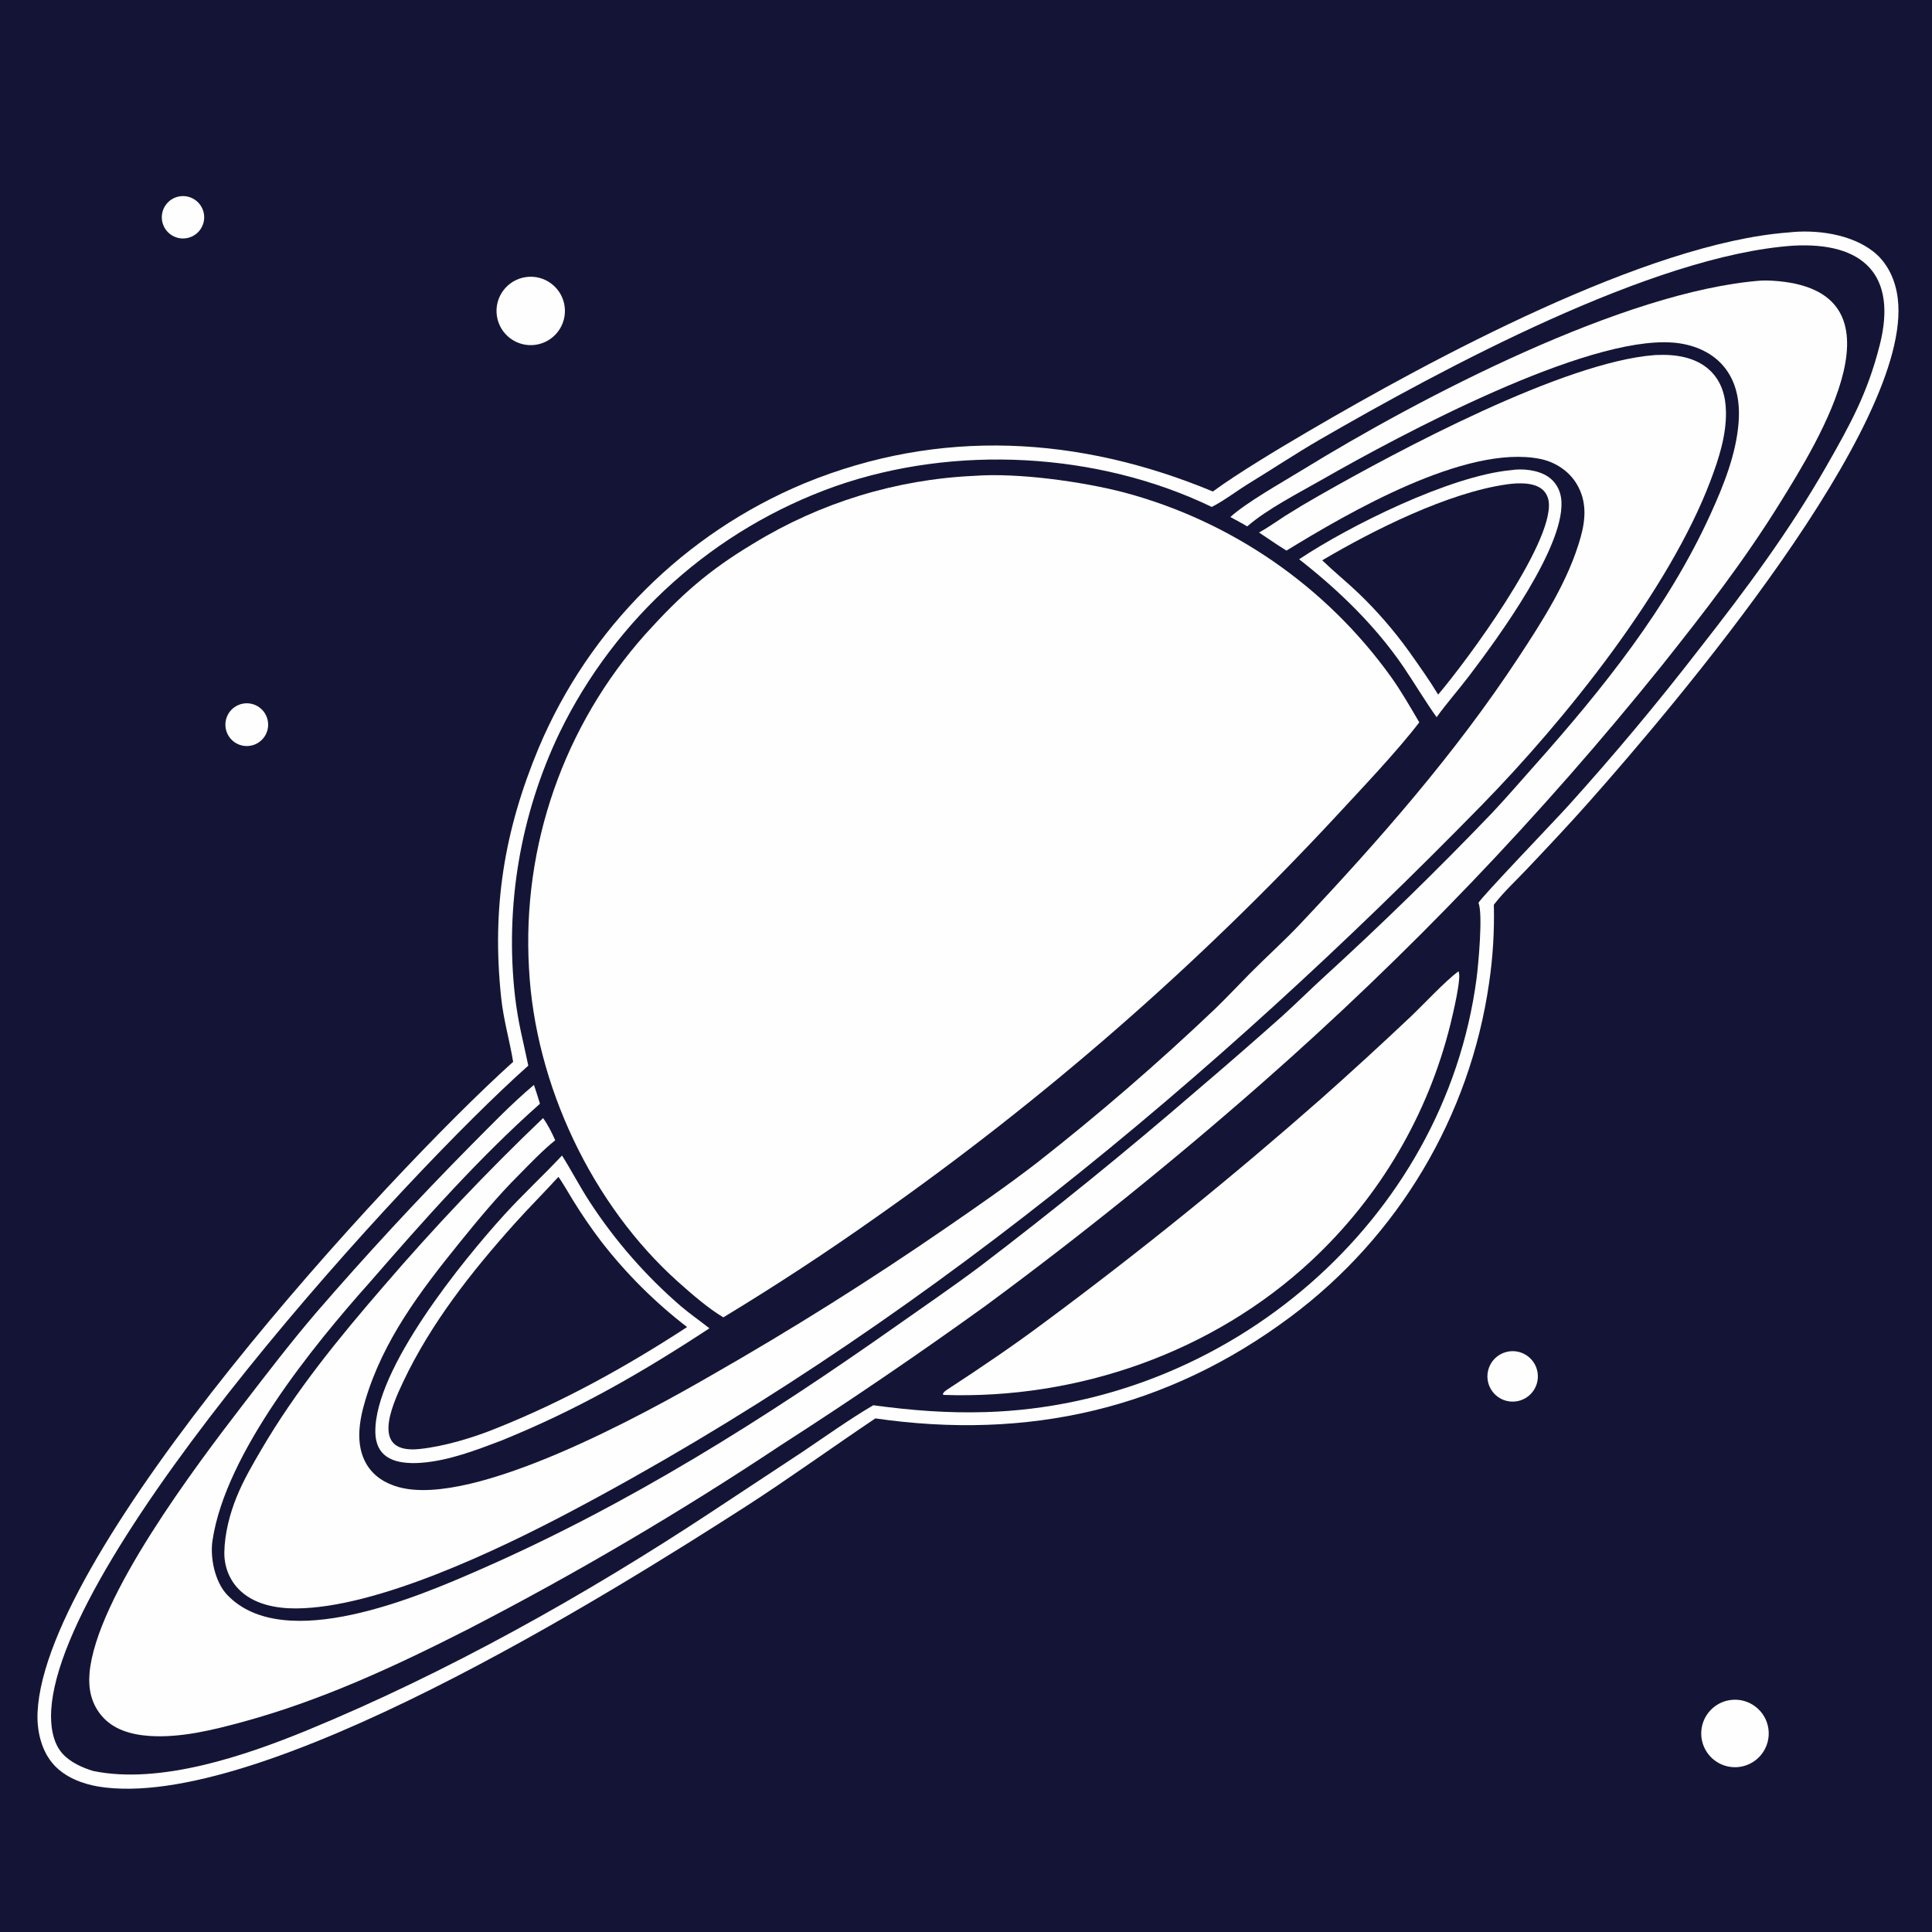
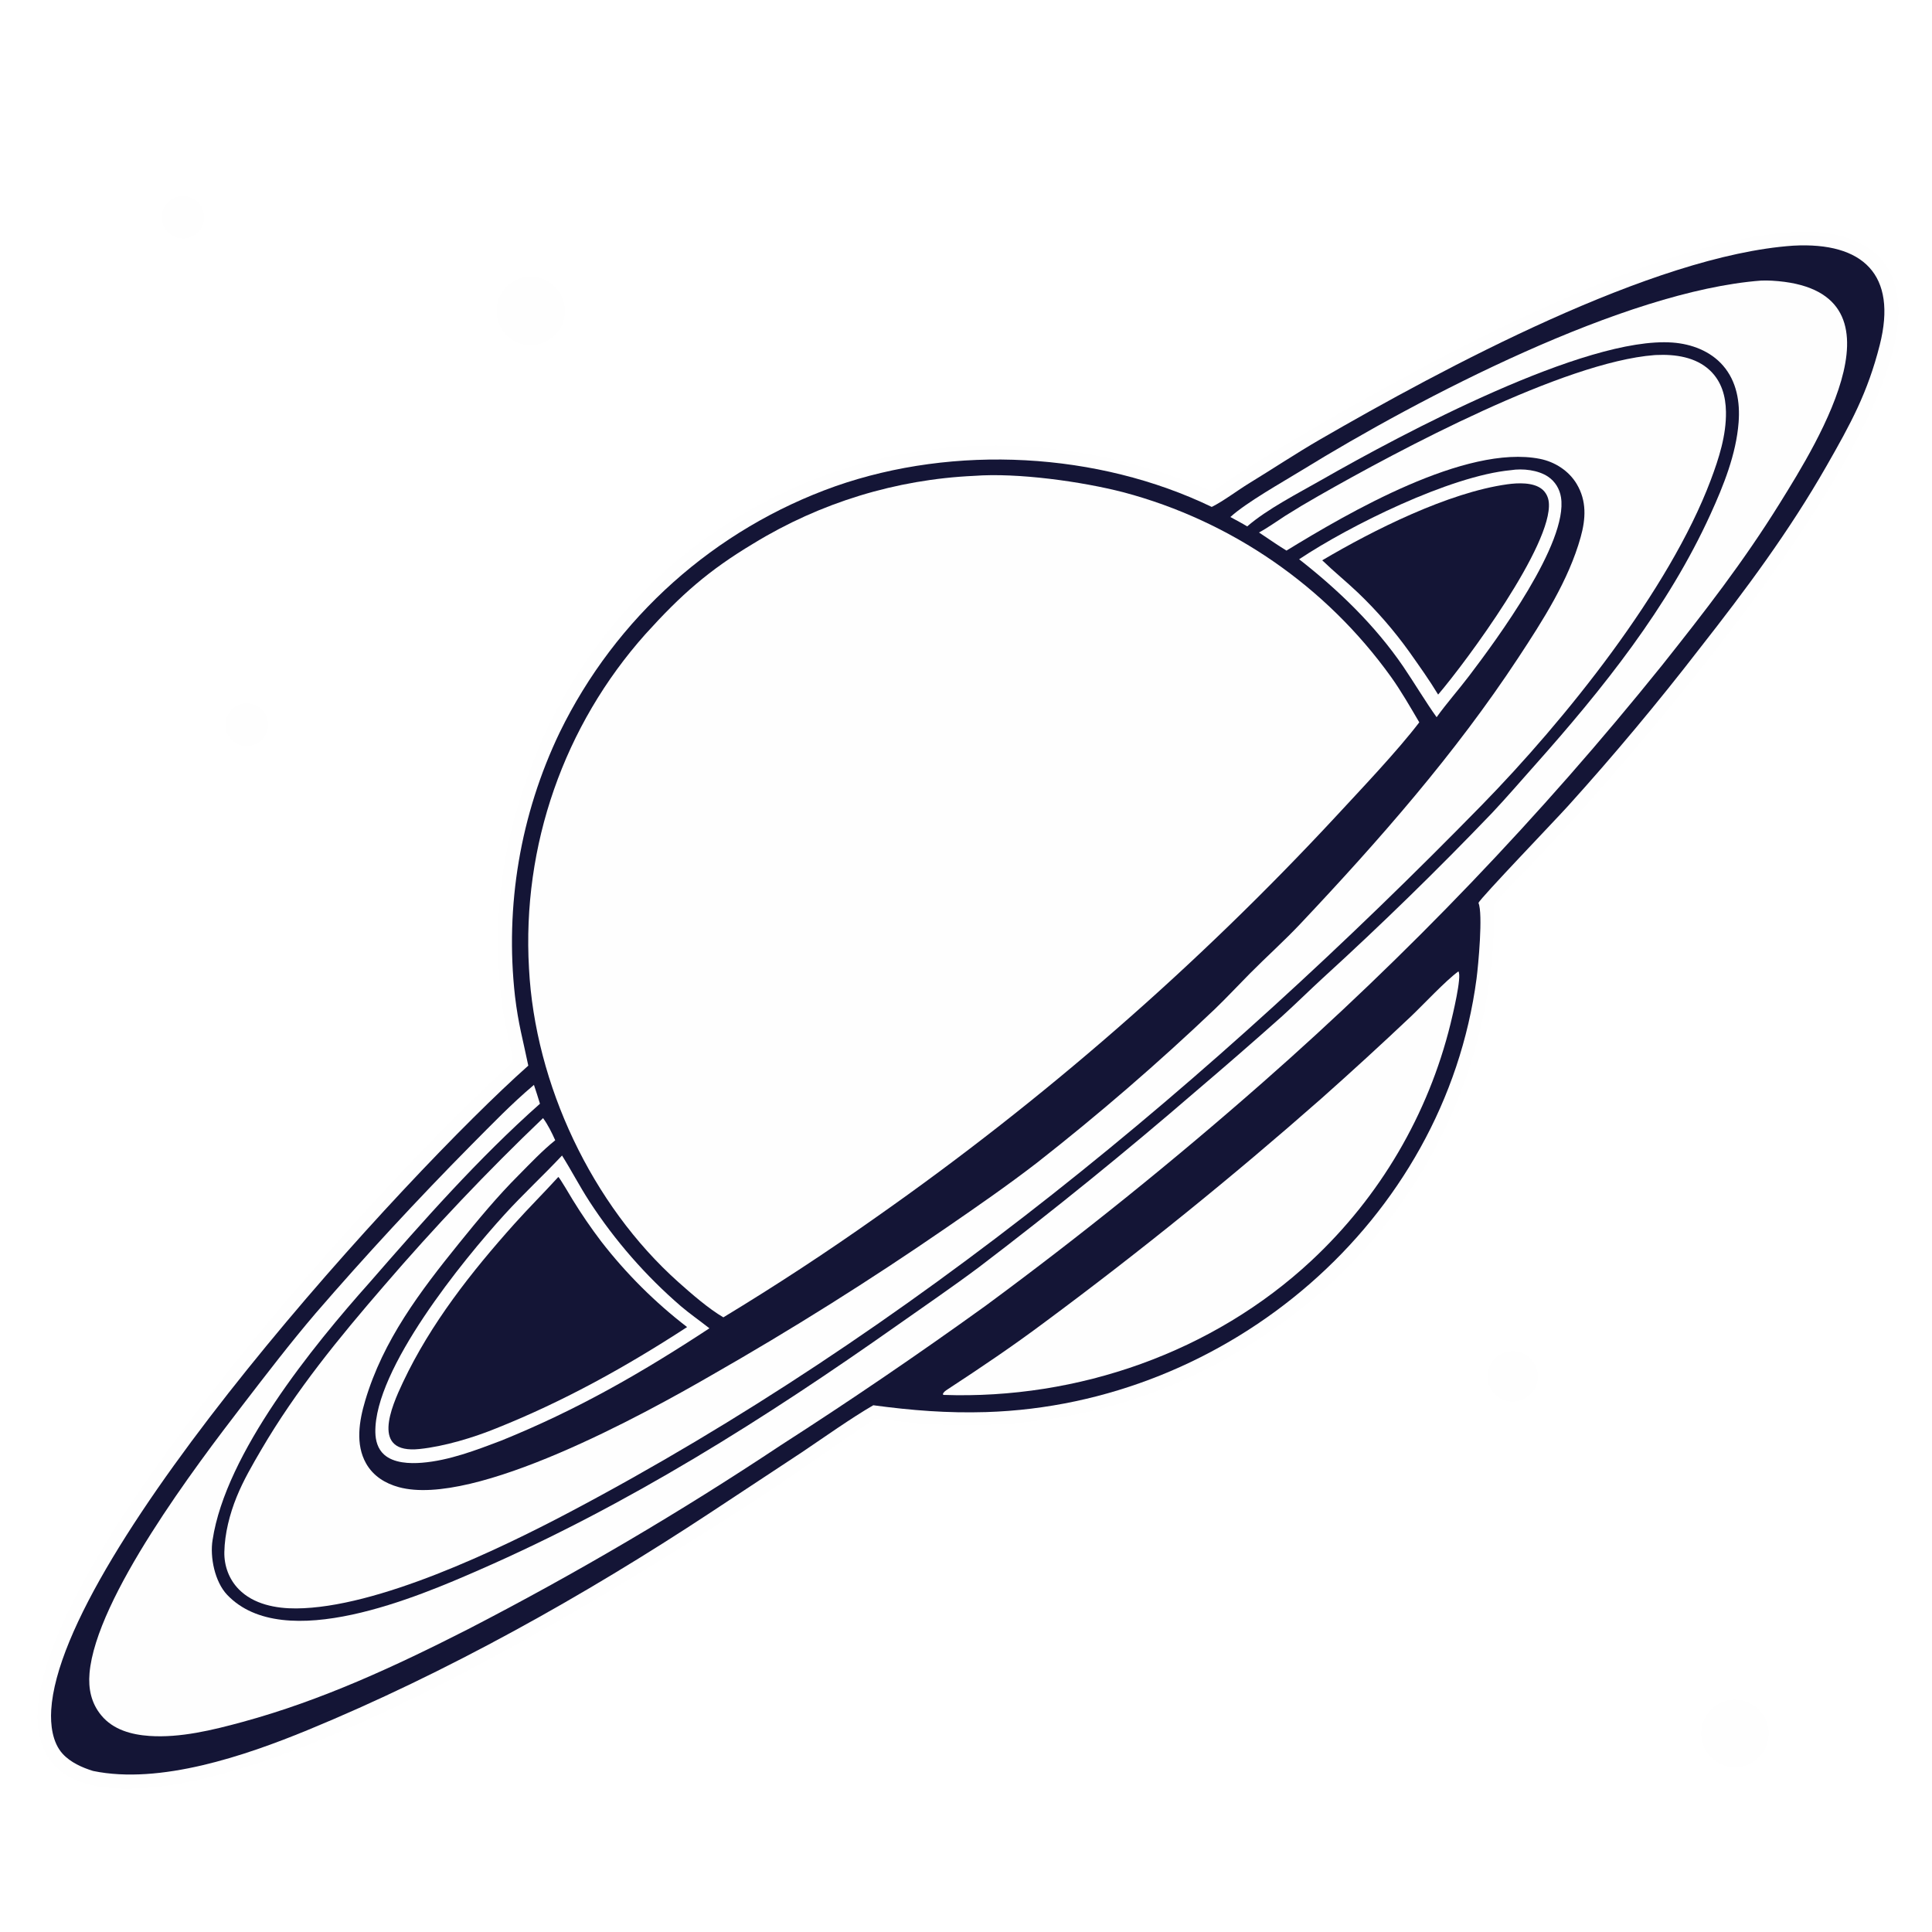
<svg xmlns="http://www.w3.org/2000/svg" viewBox="0 0 2048 2048">
-   <path transform="translate(0,0)" fill="rgb(20,21,54)" d="M 0 0 L 2048 0 L 2048 2048 L 0 2048 L 0 0 z" />
  <path transform="translate(0,0)" fill="rgb(254,254,254)" d="M 1895.8 246.421 C 1925.12 243.07 1961.82 247.958 1985.68 266.586 C 2001.24 278.726 2009.44 297.368 2011.75 316.647 C 2027.75 450.439 1775.33 747.412 1684.74 849.735 C 1663.19 874.07 1640.73 897.83 1618.4 921.45 C 1607.04 933.464 1594.43 945.066 1584.27 958.12 L 1583.54 959.09 C 1584.23 986.757 1582.56 1014.43 1578.52 1041.82 C 1558.22 1183.12 1482.48 1310.52 1368.04 1395.86 C 1236.46 1494.06 1089.33 1526.86 927.913 1503.57 C 885.336 1532.08 834.106 1568.91 791.925 1596.03 C 646.655 1689.42 274.627 1922.17 103.839 1893.75 C 86.886 1890.79 69.294 1883.97 57.403 1871.1 C 43.74 1856.31 38.87 1834.5 39.822 1814.86 C 48.264 1640.8 408.474 1247.63 543.948 1125.57 C 540.192 1102.73 533.78 1081.43 531.238 1057.43 C 521.145 962.134 534.478 880.441 571.154 792.5 C 624.663 665.862 725.724 565.274 852.611 512.358 C 996.018 453.404 1144.07 462.119 1285.7 521.019 C 1312.05 501.613 1357.26 474.61 1385.91 457.808 C 1517.67 380.552 1745.88 257.612 1895.8 246.421 z" />
  <path transform="translate(0,0)" fill="rgb(20,21,54)" d="M 1900.86 260.424 C 1975.11 256.306 2011.45 291.388 1992.64 365.613 C 1979.75 416.486 1961.77 449.23 1936.16 494.014 C 1896.54 563.312 1850.74 624.875 1801.61 687.527 C 1757.31 744.902 1710.81 800.544 1662.22 854.328 C 1650.07 867.869 1569.15 952.155 1567.23 957.097 C 1572.21 968.515 1567 1023.8 1565.19 1037.46 C 1531.03 1294.82 1301.95 1489.02 1045.2 1496.87 C 1004.34 1498.12 966.505 1495.13 925.709 1489.63 C 901.825 1503.52 873.73 1523.52 850.297 1539.28 L 752.843 1603.58 C 620.098 1691.12 472.713 1773.67 325.524 1834.19 C 260.059 1861.1 169.587 1891.99 98.692 1877.29 C 87.049 1873.7 74.659 1868.19 66.326 1859.01 C 55.448 1847.03 53.352 1828.1 54.29 1812.63 C 64.467 1644.89 429.588 1245.56 560.01 1129.62 C 554.265 1101.63 549.554 1086.37 545.908 1056.01 C 535.176 960.255 551.574 863.415 593.231 776.535 C 652.643 654.567 757.581 560.813 885.446 515.464 C 1012.13 471.092 1163.5 479.087 1284.5 537.363 C 1296.95 531.191 1311.86 519.784 1324.08 512.331 C 1347.99 497.759 1374.93 479.936 1398.89 466.085 C 1528.73 391.045 1751.89 270.614 1900.86 260.424 z" />
  <path transform="translate(0,0)" fill="rgb(254,254,254)" d="M 1032.6 504.427 C 1078.51 500.896 1147.04 510.466 1191.18 521.904 C 1305.38 552.316 1405.5 621.409 1474.44 717.397 C 1485.27 732.508 1495.02 749.613 1504.5 765.697 C 1480.95 796.565 1442.5 836.876 1415.7 865.875 C 1268.91 1023.88 1105.89 1166 929.346 1289.88 C 876.45 1327.33 822.23 1362.87 766.791 1396.44 C 750.948 1387.16 732.845 1371.36 719.076 1359.07 C 627.327 1277.14 567.136 1149.3 560.752 1026.47 C 553.262 896.609 597.719 769.101 684.323 672.047 C 721.905 630.501 751.135 604.583 798.984 575.966 C 869.577 532.798 949.943 508.188 1032.6 504.427 z" />
  <path transform="translate(0,0)" fill="rgb(254,254,254)" d="M 1753.72 376.428 C 1754.39 376.358 1755.06 376.349 1755.74 376.318 C 1775.63 375.386 1797.57 378.379 1812.63 392.662 C 1825 404.397 1829.33 420.052 1829.59 436.558 C 1829.98 461.474 1822.13 485.852 1813.45 508.933 C 1769.49 625.783 1658.73 763.509 1570.59 853.592 C 1286.19 1144.3 964.624 1412.43 603.789 1602.96 C 527.929 1643.01 399.696 1704.43 314.045 1705 C 292.496 1705.14 268.745 1700.65 253.091 1684.67 C 242.787 1674.16 237.526 1659.87 237.812 1645.23 C 238.195 1625.63 243.498 1604.95 250.835 1586.85 C 257.94 1569.33 267.559 1552.81 277.093 1536.53 C 313.889 1473.68 359.478 1418 406.978 1363.07 C 460.257 1301.06 516.552 1241.71 575.658 1185.24 C 580.703 1192.05 585.122 1200.99 588.561 1208.75 C 575.356 1219.29 562.116 1233.24 550.104 1245.39 C 527.456 1267.97 506.87 1292.85 486.785 1317.71 C 445.314 1369.04 406.166 1420.56 387.084 1484.87 C 380.767 1506.16 376.556 1531.07 388.12 1551.4 C 395.688 1564.7 408.377 1572.52 422.793 1576.45 C 502.699 1598.26 683.595 1498.63 753.573 1458.16 C 839.019 1409.41 922.363 1357.05 1003.38 1301.24 C 1036.36 1278.53 1067.13 1257.29 1099.04 1232.73 C 1164.62 1181.35 1227.7 1126.85 1288.05 1069.41 C 1300.3 1057.59 1312.67 1044.35 1324.79 1032.12 C 1342.02 1014.72 1361.65 997.089 1378.3 979.432 C 1461.69 890.989 1542.39 799.156 1609.33 697.414 C 1635.33 657.904 1662.74 615.396 1675.58 569.367 C 1681 549.909 1682.07 531.02 1671.41 513.102 C 1663.03 499.017 1648.18 489.539 1632.36 486.408 C 1553.63 470.82 1428.58 543.93 1363.72 583.649 C 1354.75 578.244 1343.57 570.37 1334.6 564.465 C 1343.14 559.933 1354.2 552.085 1362.59 546.673 C 1374.14 539.387 1385.87 532.378 1397.75 525.654 C 1482.98 476.989 1657.66 383.795 1753.72 376.428 z" />
  <path transform="translate(0,0)" fill="rgb(254,254,254)" d="M 1866.96 297.427 C 1870.79 297.289 1874.62 297.328 1878.44 297.544 C 2028.59 306.263 1927.69 467.377 1886.54 533.632 C 1847.96 595.728 1806.8 648.648 1761.66 705.457 C 1633.65 864.643 1492.13 1012.48 1338.68 1147.33 C 1244.1 1230.49 1145.99 1309.55 1044.61 1384.28 C 973.513 1435.53 901.061 1484.86 827.328 1532.24 C 720.601 1603.21 610.038 1668.23 496.145 1727.02 C 418.845 1766.37 340.913 1802.53 256.974 1825.38 C 225.762 1833.88 190.908 1842.44 158.385 1840.17 C 139.422 1838.84 120.102 1833.68 107.47 1818.48 C 96.672 1805.5 93.492 1790.12 94.894 1773.7 C 101.715 1693.79 208.132 1553.19 257.107 1489.56 C 282.456 1456.62 307.579 1423.76 334.582 1392.13 C 387.545 1330.87 442.546 1271.4 499.492 1213.82 C 521.407 1191.82 542.238 1170.04 566.001 1150.03 C 568.233 1156.65 570.36 1163.31 572.382 1170 C 507.447 1227.61 448.616 1294.16 391.777 1359.52 C 331.919 1426.64 239.265 1540.3 225.332 1632.53 C 222.399 1650.61 227.674 1676.75 240.79 1690.57 C 301.108 1754.09 444.767 1691.81 507.538 1664.41 C 666.194 1595.13 810.713 1503.85 951.553 1404.55 C 980.561 1384.1 1009.74 1364.2 1037.92 1343.12 C 1116.74 1283.11 1193.7 1220.68 1268.68 1155.92 C 1299.14 1130.01 1329.31 1103.75 1359.17 1077.16 C 1373.89 1063.8 1388.03 1049.81 1402.66 1036.38 C 1464.27 980.187 1523.97 921.943 1581.67 861.746 C 1597.13 845.316 1611.9 828.121 1626.9 811.27 C 1698.8 730.503 1768.14 644.035 1813.23 545.02 C 1827.09 514.598 1840.39 481.514 1842.98 447.912 C 1844.65 426.354 1841.07 404.34 1826.48 387.533 C 1813.06 372.074 1793.01 364.597 1773 363.126 C 1680.49 356.328 1485.83 460.141 1400.89 508.705 C 1376.05 522.91 1343.37 539.549 1322.1 558.01 C 1316.49 554.607 1310.04 551.239 1304.23 548.053 C 1321.6 532.301 1359.39 511.178 1380.35 498.28 C 1505.08 421.54 1721.77 308.365 1866.96 297.427 z" />
  <path transform="translate(0,0)" fill="rgb(254,254,254)" d="M 1545.94 1029.73 C 1550.02 1034.45 1539.5 1077.47 1537.62 1085.26 C 1513.93 1181.48 1462.71 1268.7 1390.23 1336.26 C 1285.78 1433.64 1142.45 1483.61 1000.25 1478.67 L 999.449 1478.04 C 999.854 1475.82 1002.51 1474.07 1004.43 1472.81 C 1040.02 1449.53 1073.96 1426.66 1108.05 1401.13 C 1208.78 1326.45 1306.33 1247.57 1400.44 1164.7 C 1432.63 1136.12 1464.38 1107.03 1495.66 1077.45 C 1509.27 1064.51 1532.29 1039.68 1545.94 1029.73 z" />
  <path transform="translate(0,0)" fill="rgb(254,254,254)" d="M 595.77 1224.9 C 605.871 1240.91 614.214 1257.24 625.003 1273.85 C 651.882 1315.14 684.458 1352.43 721.764 1384.62 C 731.078 1392.57 742.22 1400.31 752.016 1408.05 C 679.888 1455.42 611.927 1494.46 531.402 1527.09 C 504.586 1537.27 476.059 1548.24 447.257 1550.57 C 434.309 1551.62 417.278 1551.03 407.15 1541.91 C 400.385 1535.82 398.046 1527.09 397.884 1518.26 C 396.655 1451.22 490.863 1335.79 534.68 1287.6 C 554.334 1265.99 575.82 1246.21 595.77 1224.9 z" />
  <path transform="translate(0,0)" fill="rgb(20,21,54)" d="M 591.86 1247.61 C 593.356 1248.52 605.259 1268.9 607.031 1271.77 C 616.373 1286.98 626.465 1301.72 637.268 1315.94 C 663.624 1349.98 694.235 1380.5 728.352 1406.75 C 663.93 1448.66 597.753 1485.44 526.325 1513.96 C 501.764 1523.99 470.856 1533.3 444.628 1536.02 C 392.818 1541.38 414.737 1491.56 427.226 1465.12 C 456.56 1403.03 499.581 1348.46 545.134 1297.51 C 560.481 1280.39 576.513 1264.46 591.86 1247.61 z" />
  <path transform="translate(0,0)" fill="rgb(254,254,254)" d="M 1601.58 498.401 C 1614.03 496.374 1630.44 498.195 1640.99 505.28 C 1648.52 510.336 1653.3 518.288 1654.72 527.196 C 1662.43 575.456 1586.46 678.1 1557.41 716.374 C 1546.15 731.214 1533.77 745.116 1522.88 760.256 C 1512.08 745.314 1498.49 722.729 1487.47 706.541 C 1457.59 662.825 1418.7 625.332 1377.13 592.84 C 1430.64 557.171 1537.08 504.463 1601.58 498.401 z" />
  <path transform="translate(0,0)" fill="rgb(20,21,54)" d="M 1597.85 513.366 C 1608.89 511.837 1625.16 511.082 1634.37 518.376 C 1638.73 521.828 1641.26 526.963 1641.8 532.464 C 1646.17 577.029 1554.59 700.971 1524.48 736.284 C 1515.13 720.799 1504.53 706.032 1494.12 691.243 C 1477.91 668.612 1459.64 647.539 1439.53 628.297 C 1427.23 616.578 1413.86 605.791 1401.62 593.95 C 1455.69 561.973 1535.29 522.036 1597.85 513.366 z" />
  <path transform="translate(0,0)" fill="rgb(254,254,254)" d="M 557.573 293.703 C 577.42 290.931 595.751 304.785 598.502 324.635 C 601.252 344.485 587.378 362.802 567.525 365.531 C 547.702 368.255 529.419 354.407 526.673 334.587 C 523.927 314.768 537.756 296.47 557.573 293.703 z" />
  <path transform="translate(0,0)" fill="rgb(254,254,254)" d="M 1831.26 1802.65 C 1850.35 1798.33 1869.36 1810.15 1873.94 1829.18 C 1878.51 1848.21 1866.95 1867.38 1847.99 1872.21 C 1835.49 1875.39 1822.24 1871.61 1813.32 1862.29 C 1804.4 1852.98 1801.18 1839.59 1804.89 1827.24 C 1808.61 1814.89 1818.68 1805.49 1831.26 1802.65 z" />
  <path transform="translate(0,0)" fill="rgb(254,254,254)" d="M 1600.07 1432.5 C 1614.53 1430.66 1627.8 1440.72 1629.92 1455.13 C 1632.05 1469.55 1622.25 1483.01 1607.88 1485.42 C 1598.33 1487.02 1588.66 1483.34 1582.59 1475.79 C 1576.53 1468.24 1575.02 1458 1578.65 1449.02 C 1582.27 1440.04 1590.47 1433.72 1600.07 1432.5 z" />
  <path transform="translate(0,0)" fill="rgb(254,254,254)" d="M 258.365 745.745 C 270.624 743.989 282.022 752.398 283.964 764.629 C 285.906 776.86 277.672 788.386 265.472 790.513 C 257.413 791.919 249.222 788.873 244.039 782.544 C 238.856 776.214 237.486 767.583 240.454 759.96 C 243.422 752.337 250.267 746.904 258.365 745.745 z" />
  <path transform="translate(0,0)" fill="rgb(254,254,254)" d="M 189.402 208.337 C 201.557 205.805 213.462 213.613 215.983 225.771 C 218.503 237.929 210.683 249.826 198.523 252.334 C 186.379 254.839 174.503 247.032 171.986 234.891 C 169.469 222.751 177.264 210.866 189.402 208.337 z" />
</svg>
